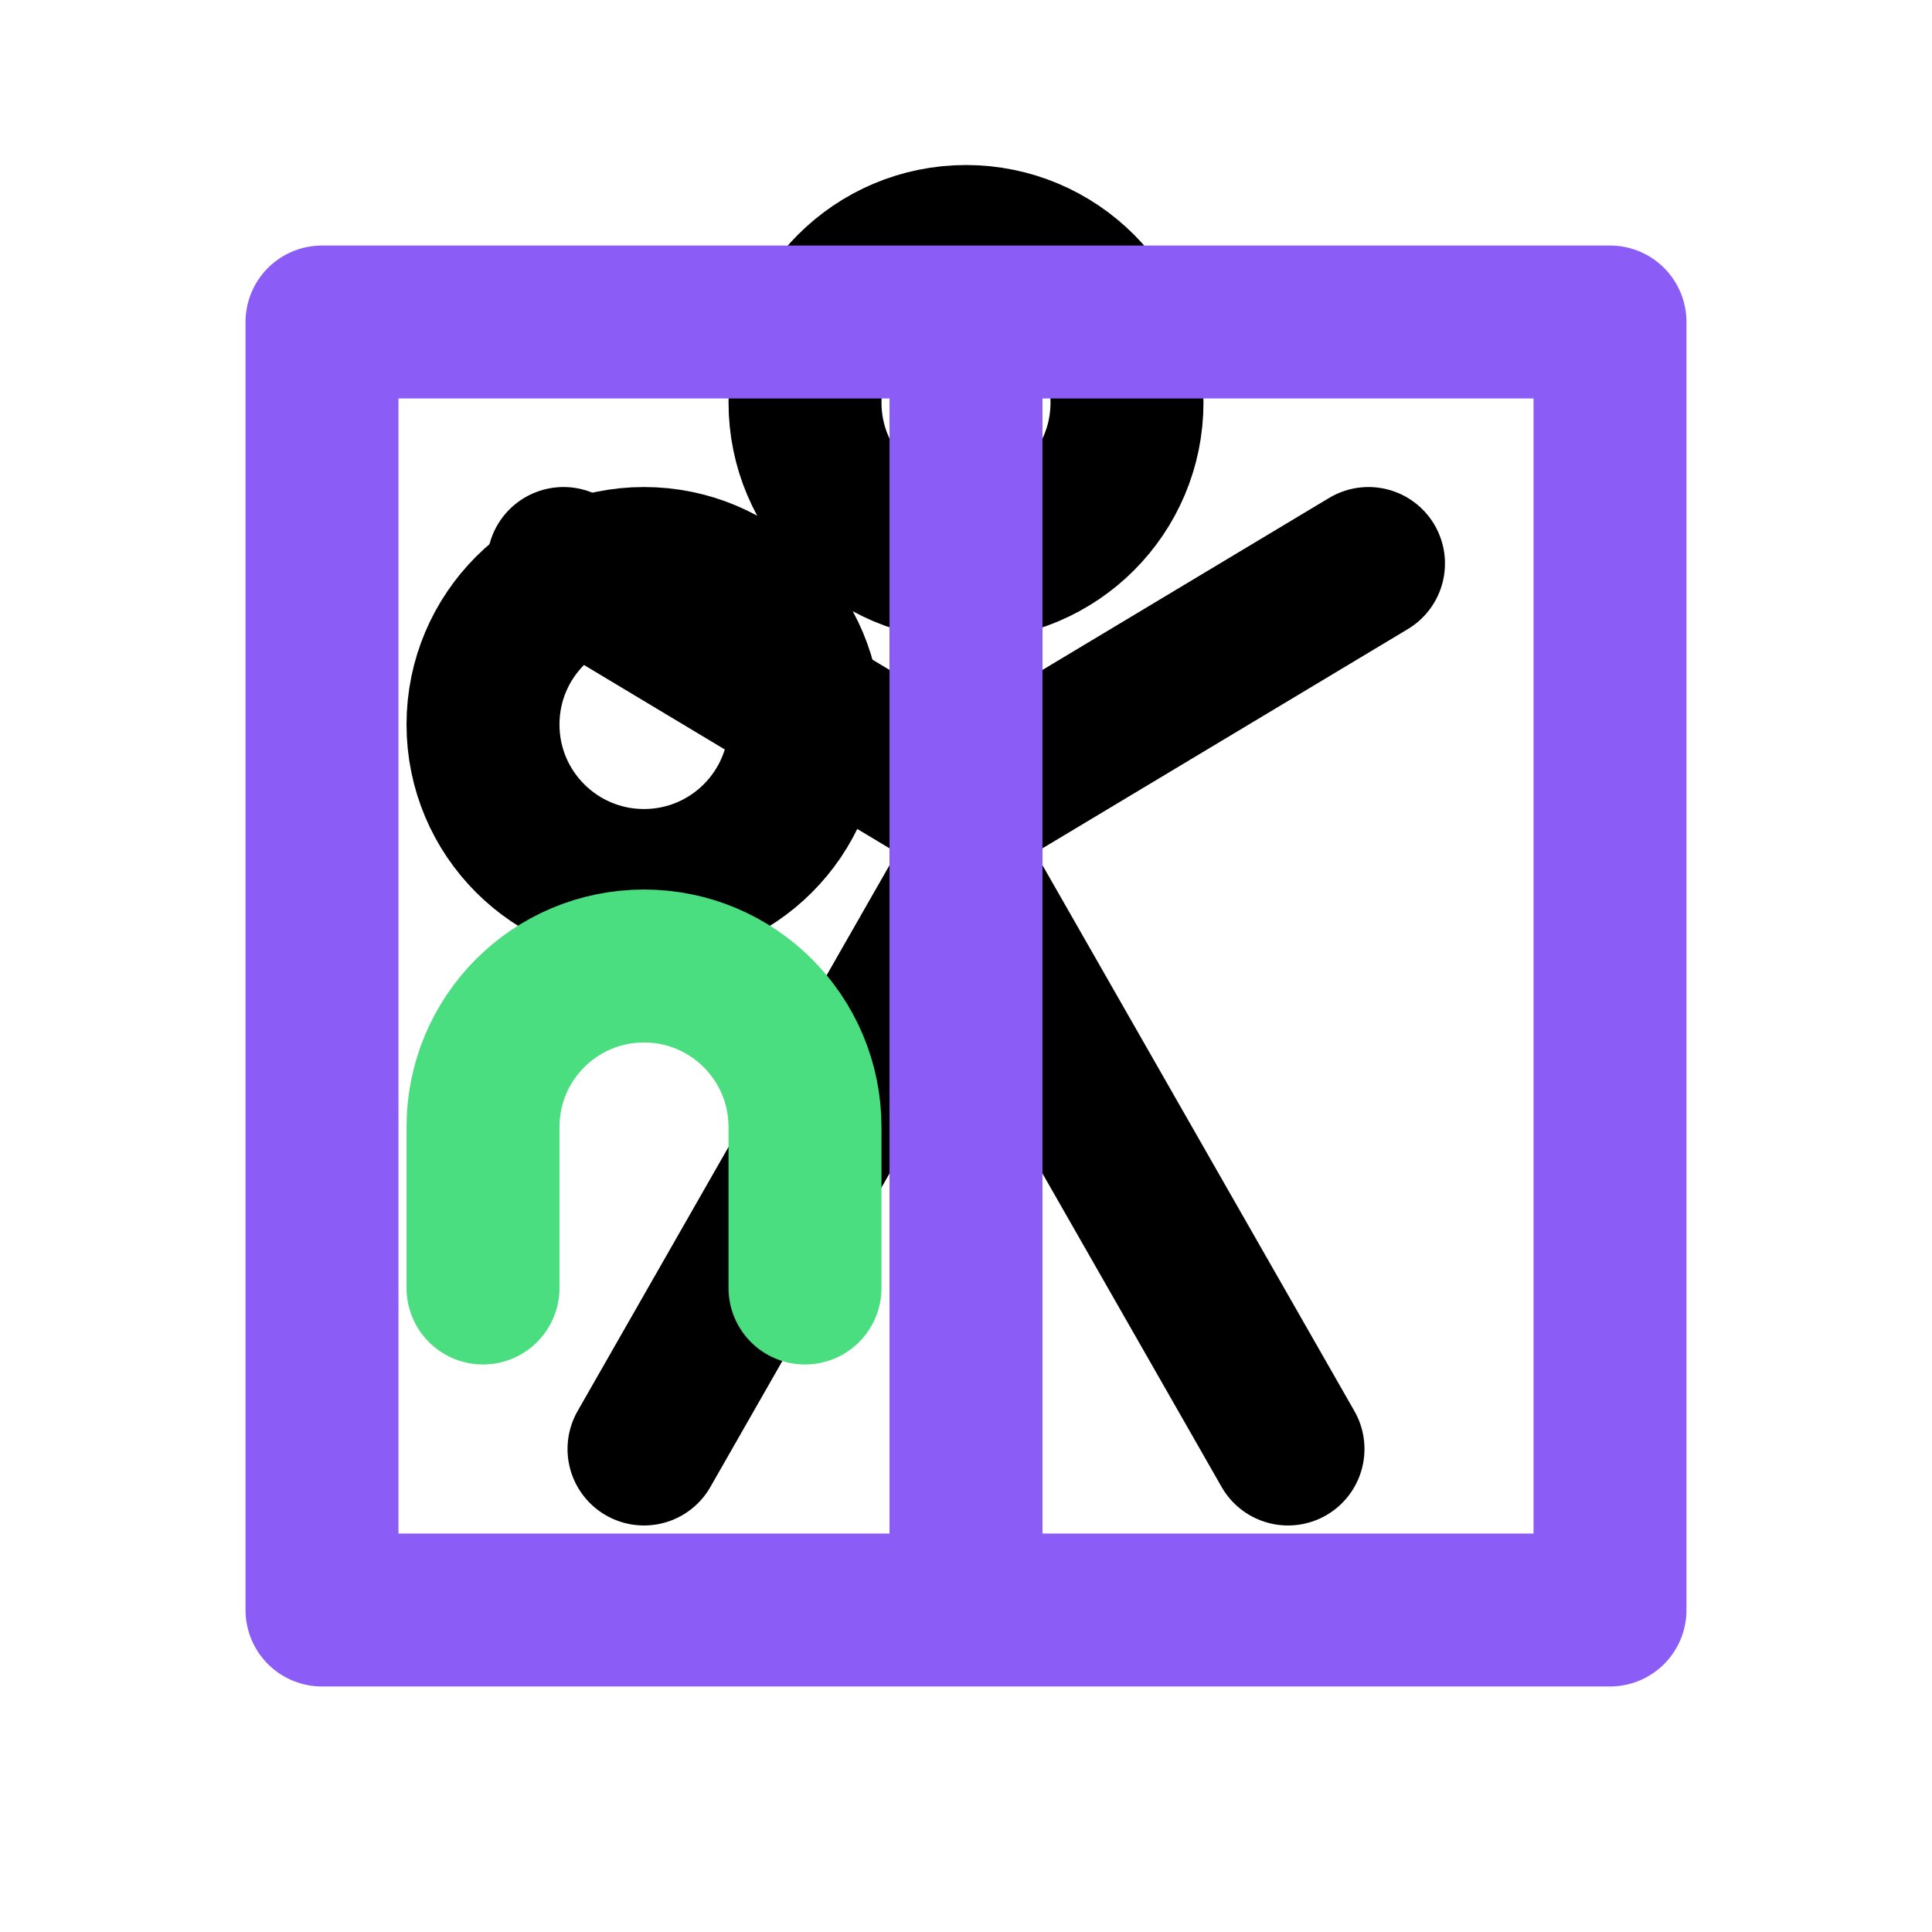
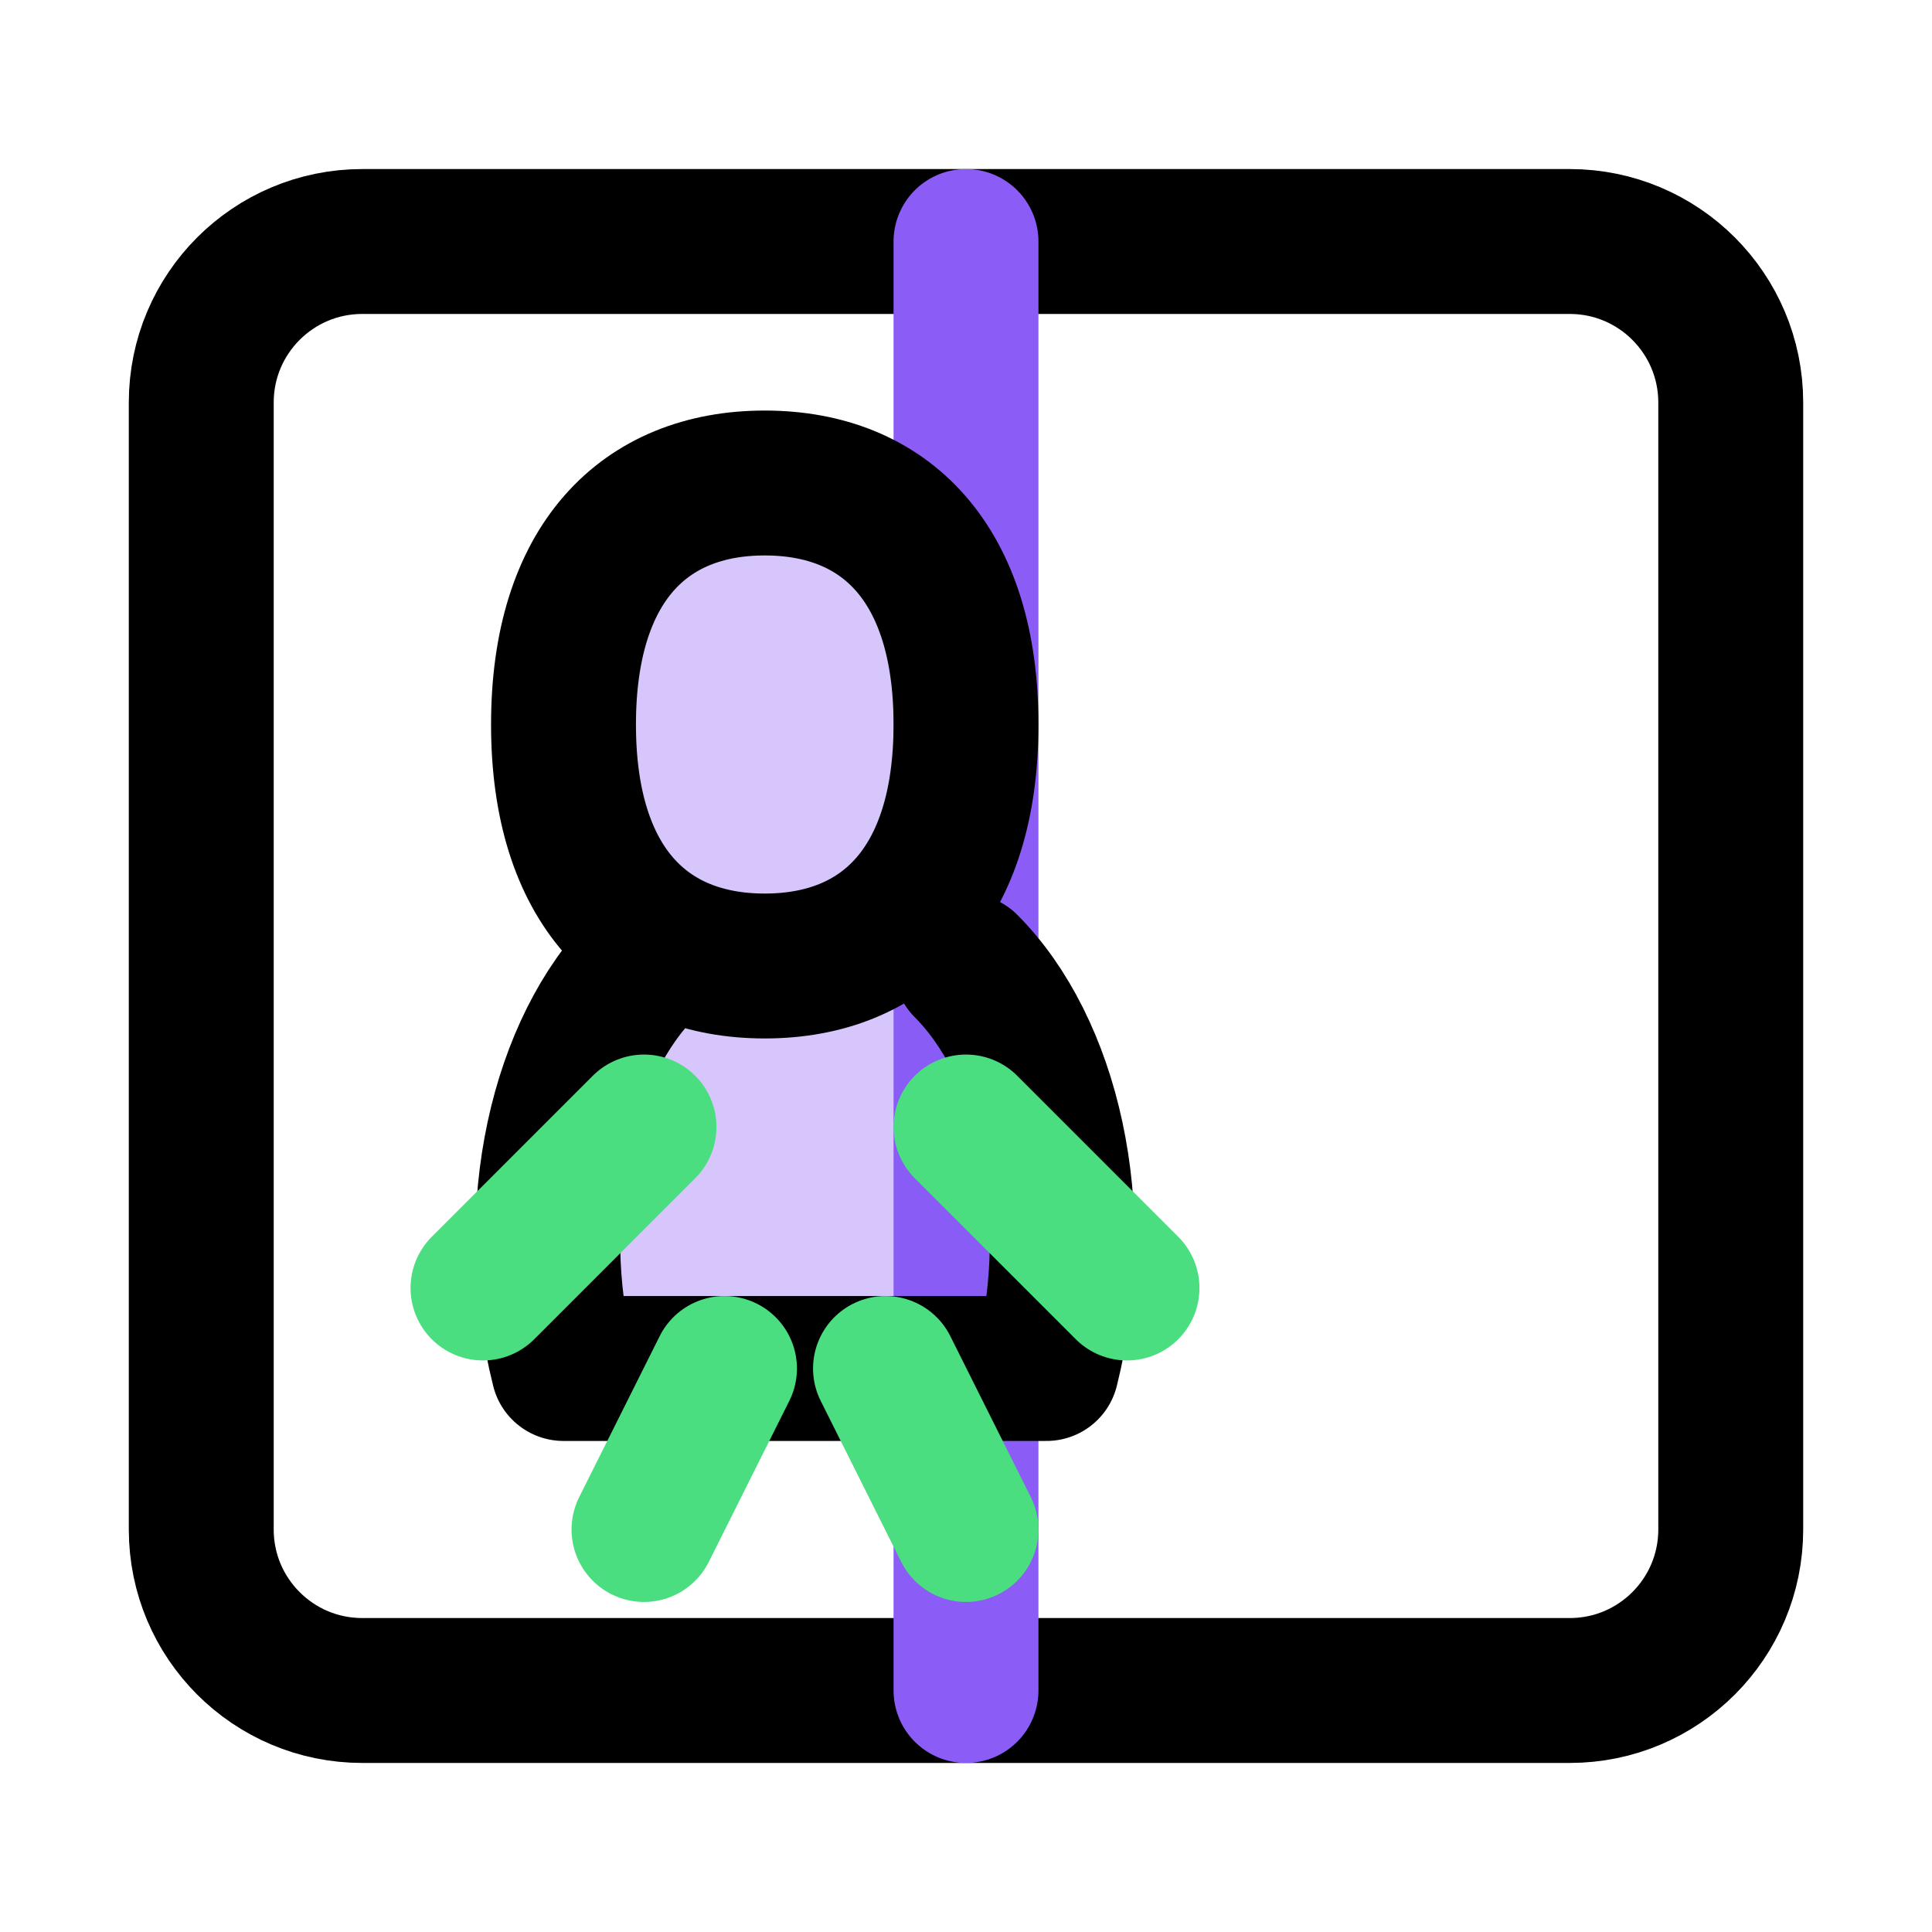
- <svg xmlns="http://www.w3.org/2000/svg" viewBox="0 0 24 24" width="24" height="24" fill="none" stroke="currentColor" stroke-width="1.9" stroke-linecap="round" stroke-linejoin="round">
-   <circle cx="12" cy="5" r="2" />
-   <path d="M12 7v7m0-4-5-3m5 3 5-3m-5 4-4 7m4-7 4 7" />
-   <path d="M4 4h16v16H4zM12 4v16" stroke="#8b5cf6" />
-   <circle cx="8" cy="9" r="2" />
-   <path d="M6 16v-2a2 2 0 0 1 4 0v2" stroke="#4ade80" />
+ <svg xmlns="http://www.w3.org/2000/svg" viewBox="0 0 24 24" width="24" height="24" fill="none" stroke="currentColor" stroke-width="1.8" stroke-linecap="round" stroke-linejoin="round">
+   <rect x="2.5" y="3" width="19" height="18" rx="2" />
+   <path d="M12 3v18" stroke="#8b5cf6" />
+   <path d="M7 9c0-2 1-3 2.5-3s2.5 1 2.5 3-1 3-2.5 3S7 11 7 9zM8 12c-1 1-1.5 3-1 5h6c.5-2 0-4-1-5" fill="#8b5cf6" fill-opacity=".35" />
+   <path d="M8 14 6 16m6-2 2 2m-5 1-1 2m3-2 1 2" stroke="#4ade80" />
</svg>
